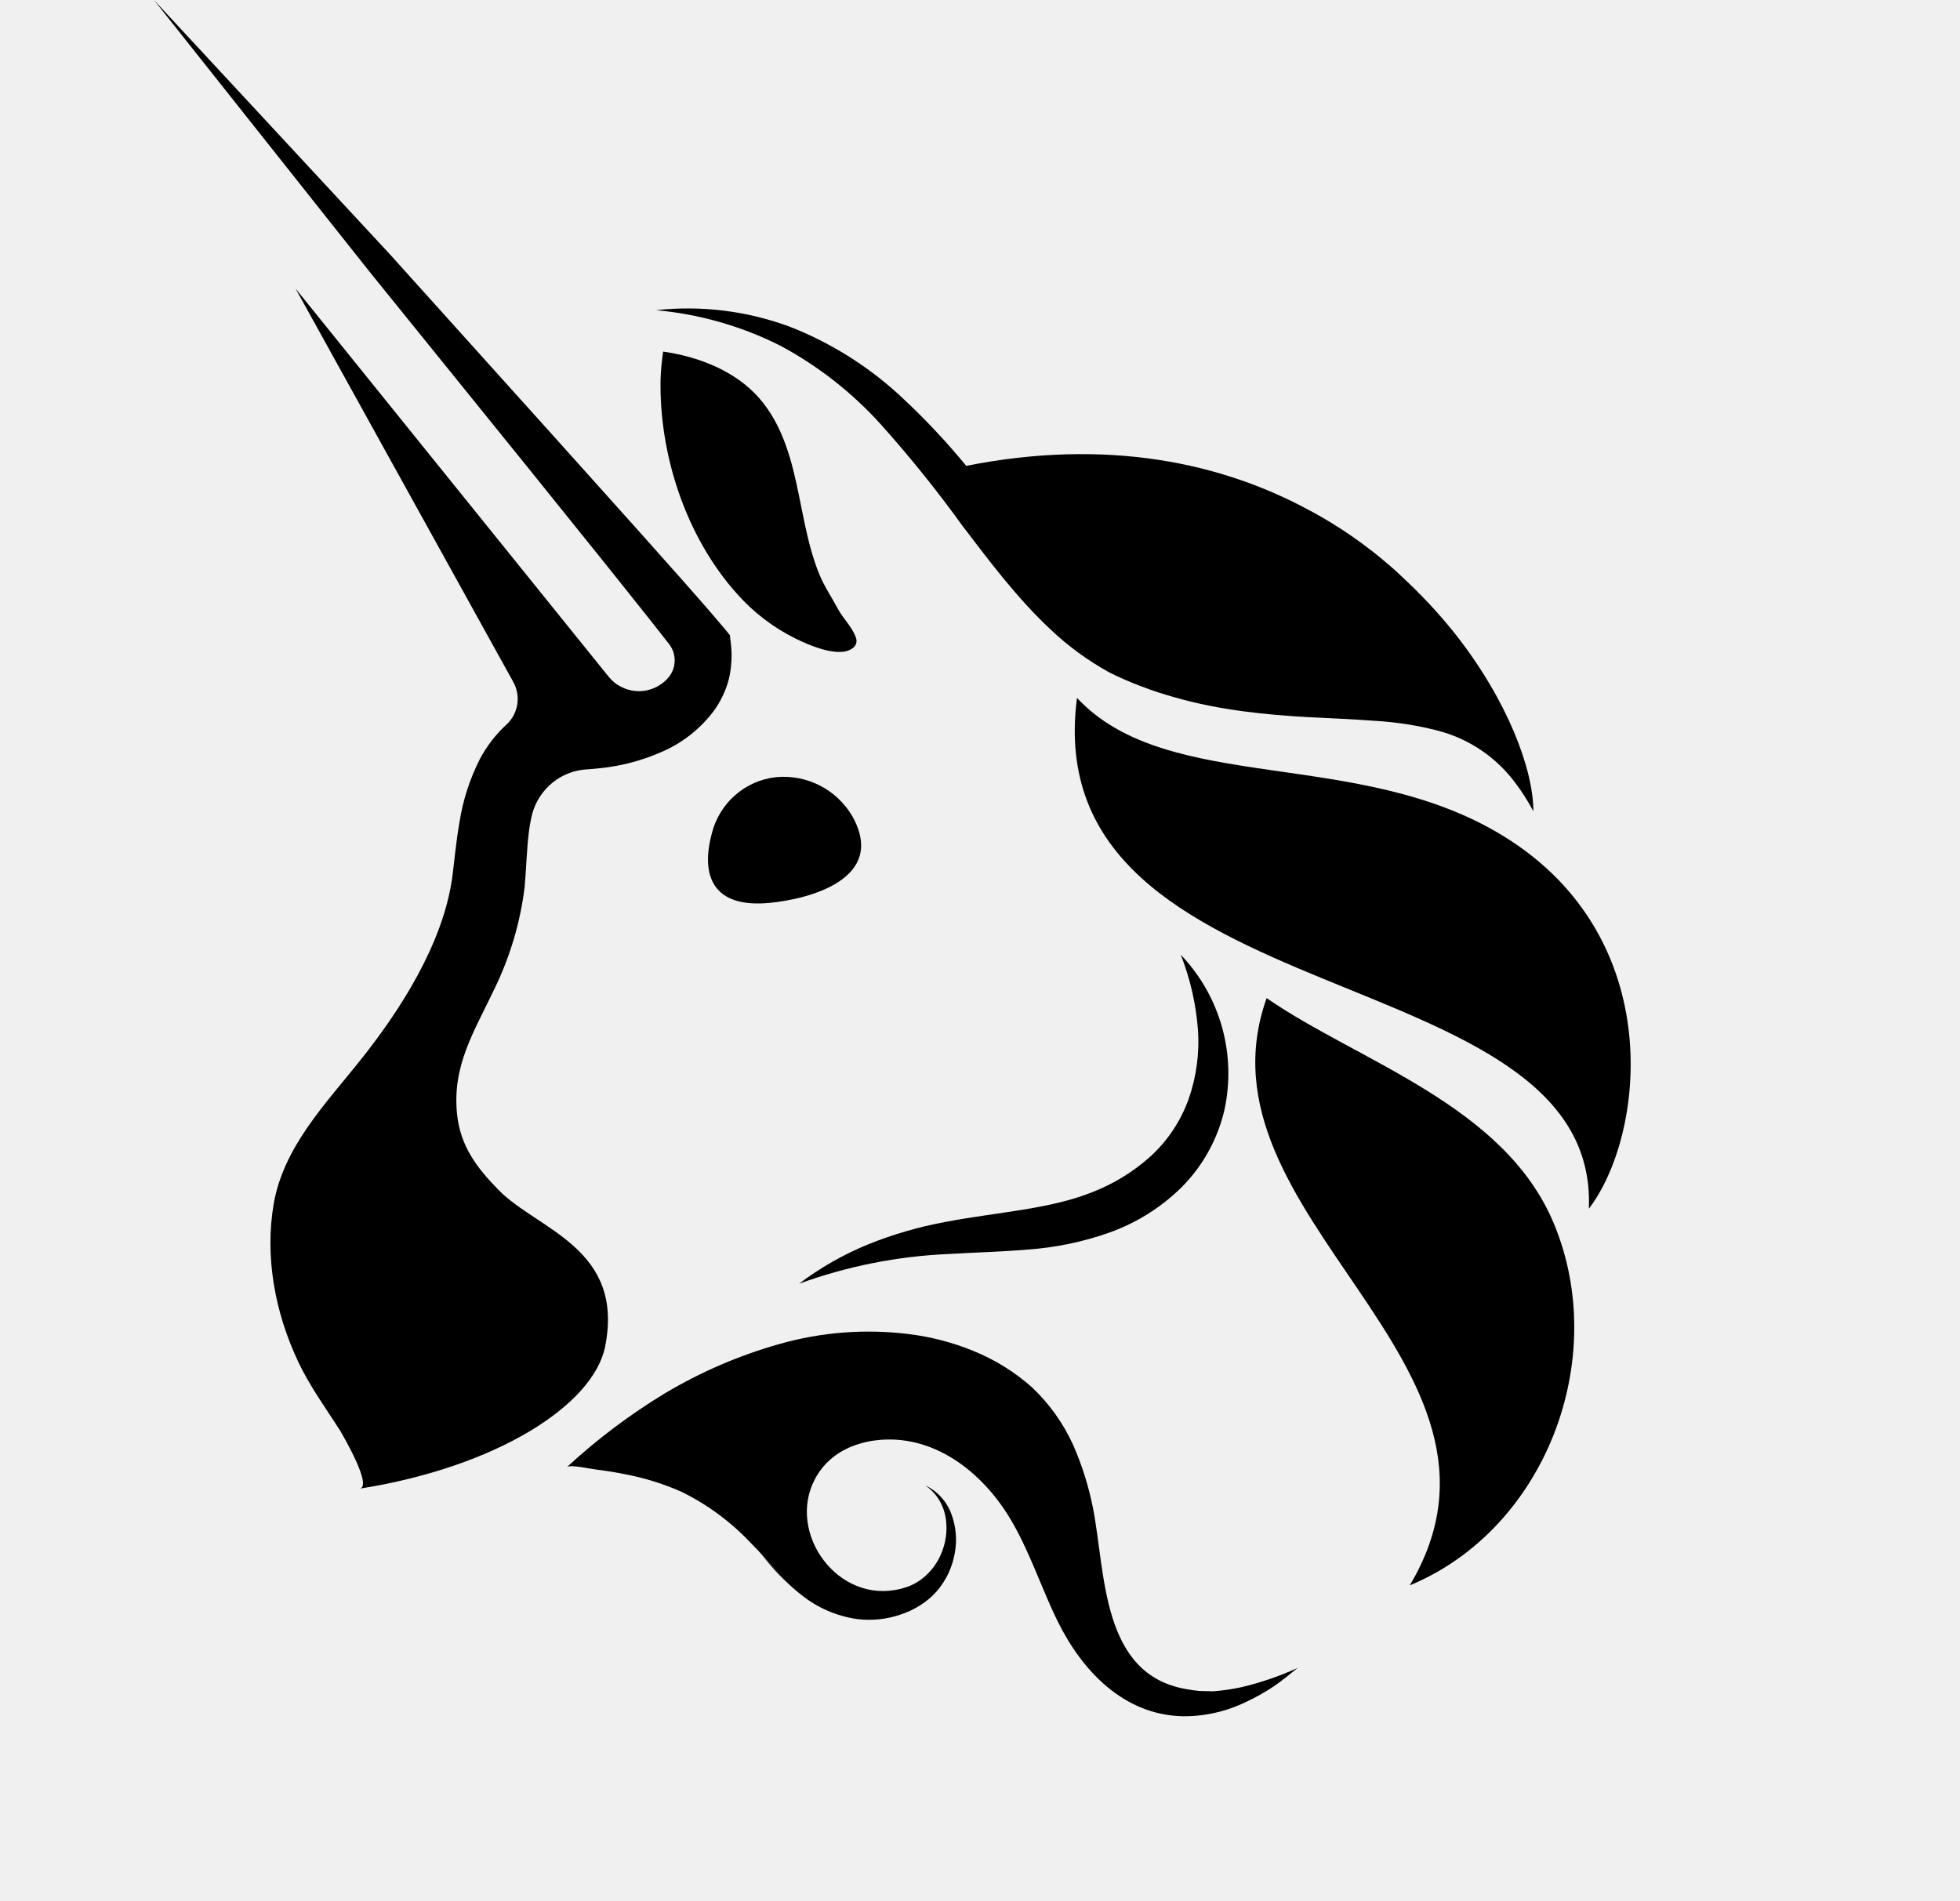
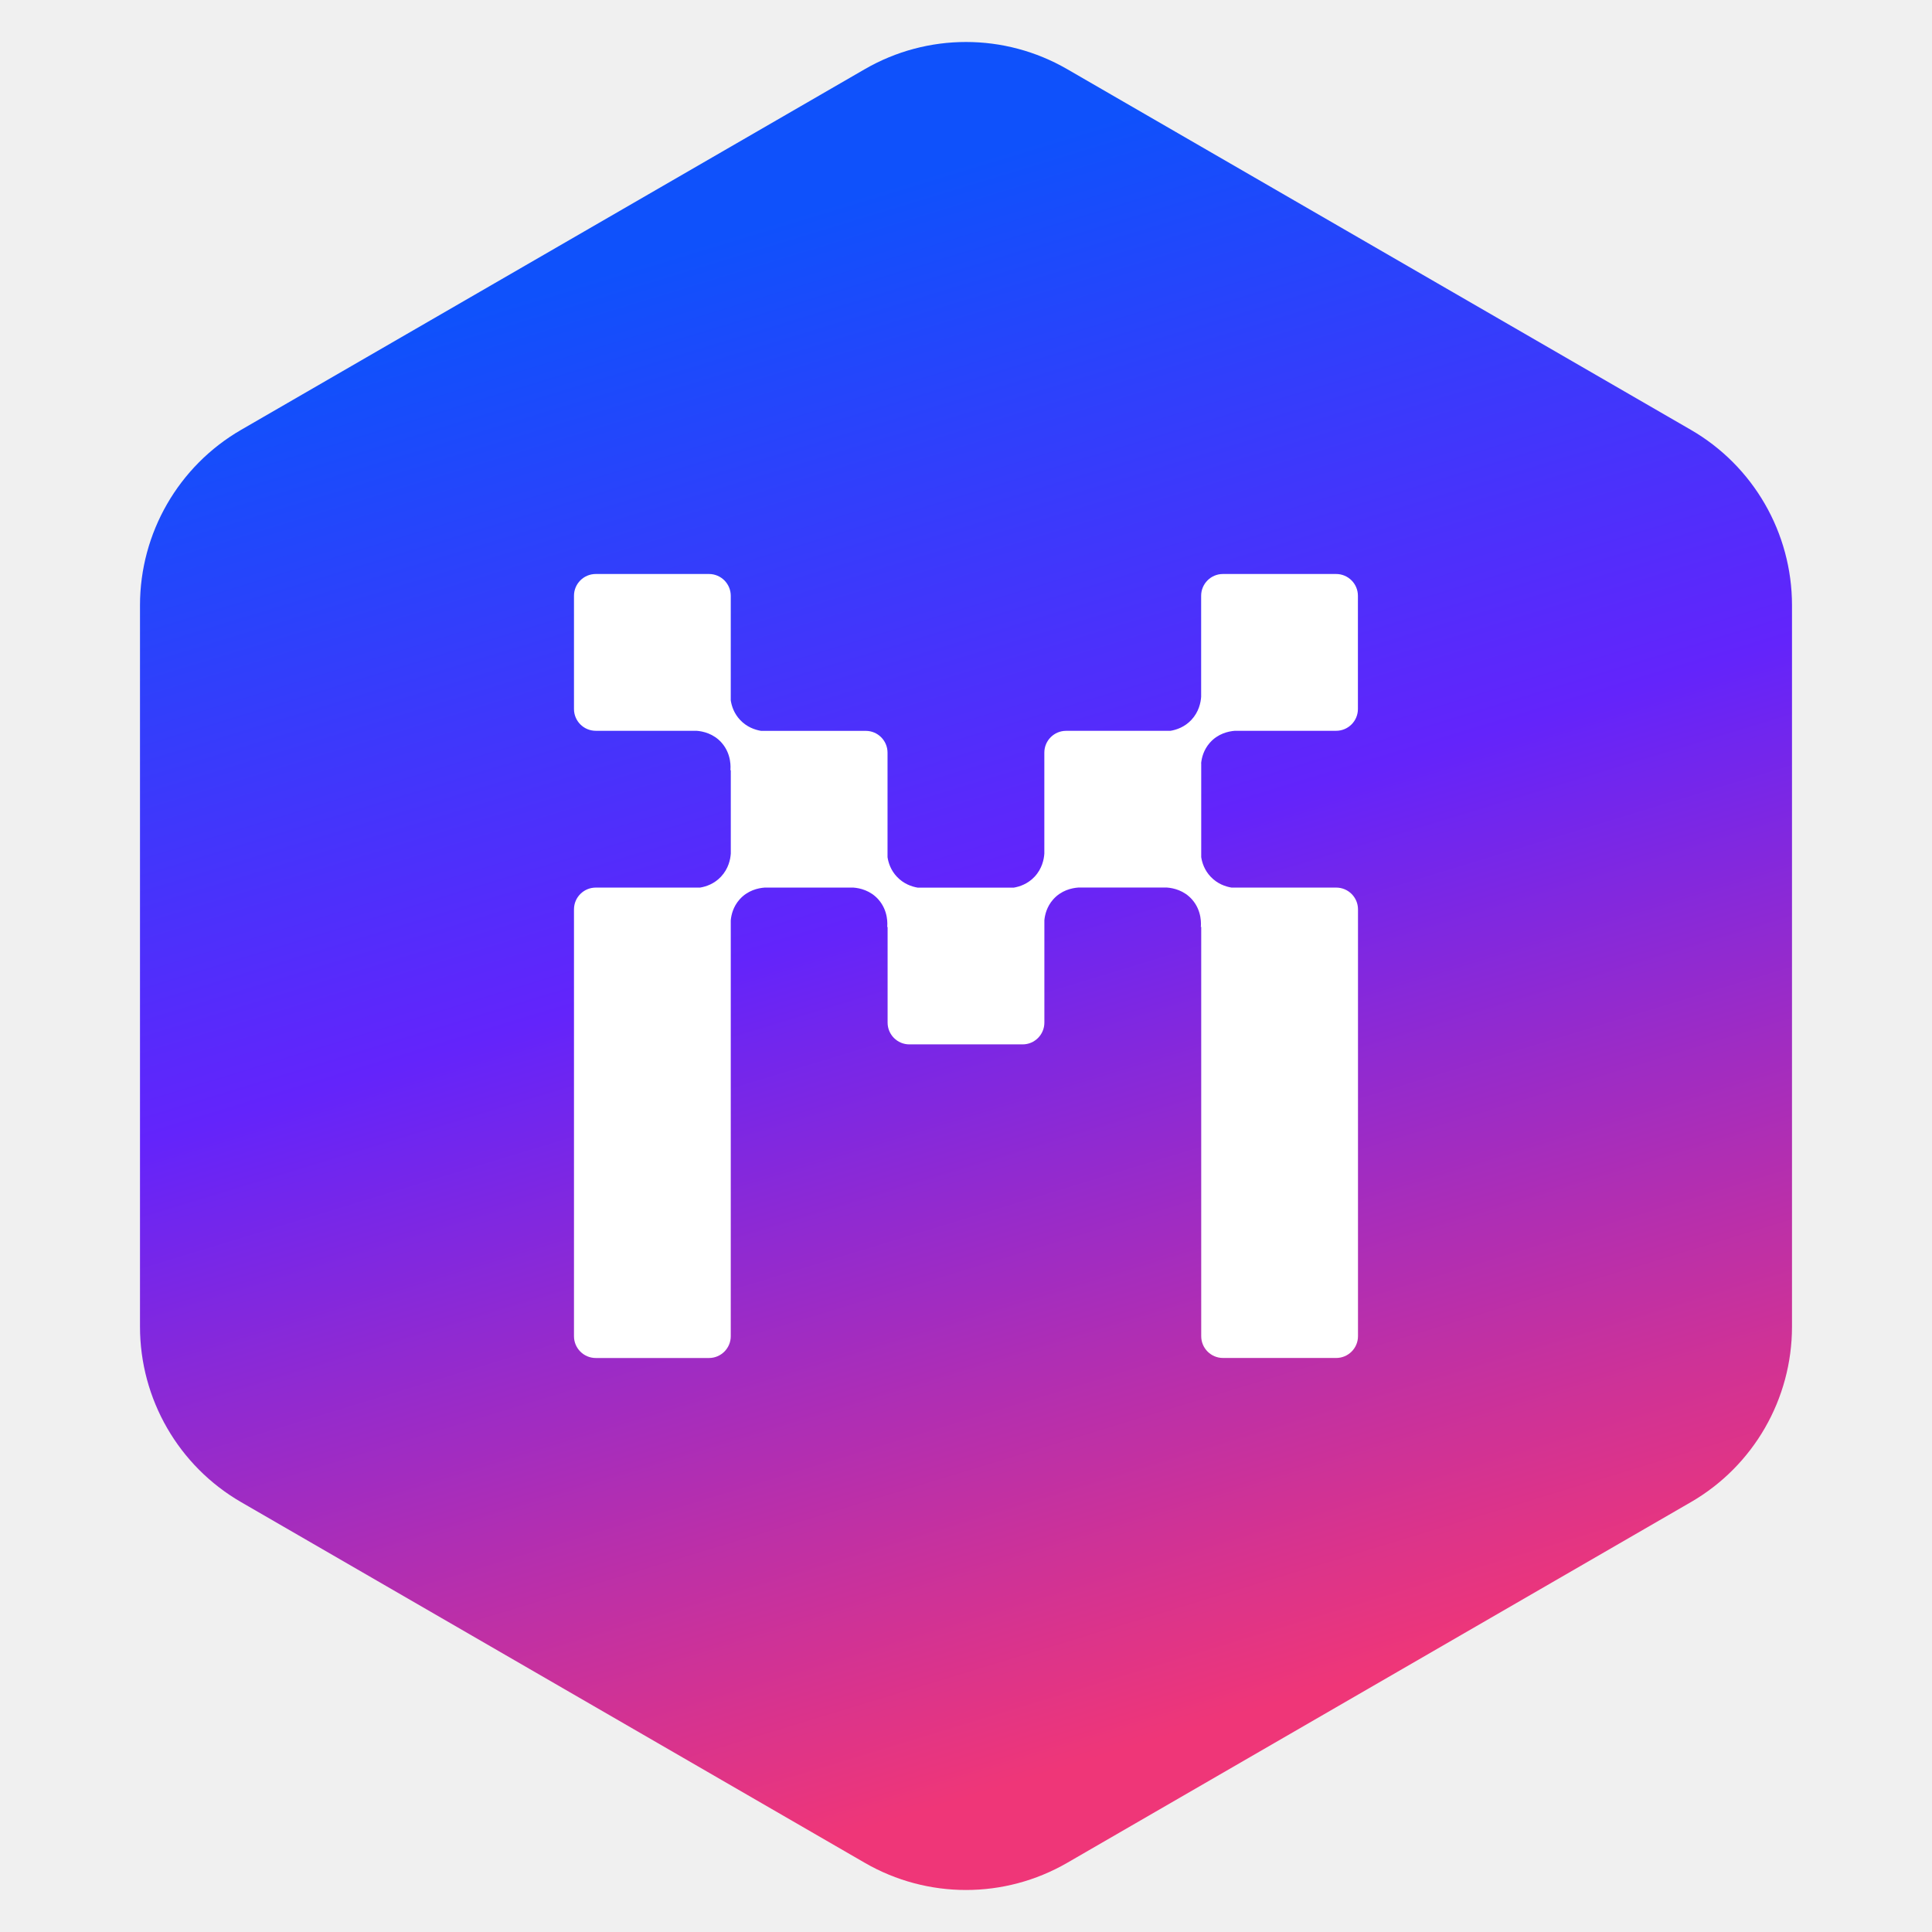
- <svg xmlns="http://www.w3.org/2000/svg" width="33" height="32" viewBox="0 0 33 32" fill="none">
-   <path d="M14.346 13.736C14.953 14.809 13.596 15.142 12.96 15.203C11.995 15.297 11.796 14.739 11.984 14.037C12.046 13.786 12.183 13.56 12.377 13.39C12.571 13.219 12.812 13.113 13.069 13.086C13.321 13.062 13.575 13.111 13.801 13.226C14.027 13.341 14.216 13.518 14.346 13.736Z" fill="black" />
-   <path d="M18.133 11.752C17.428 17.169 26.932 16.042 26.751 20.353C27.689 19.129 28.092 15.802 25.332 14.09C22.873 12.564 19.669 13.399 18.133 11.752Z" fill="black" />
-   <path d="M23.607 9.71C23.546 9.652 23.482 9.596 23.42 9.539C23.483 9.597 23.546 9.657 23.607 9.71Z" fill="black" />
-   <path d="M25.817 13.658L25.811 13.649C25.725 13.489 25.628 13.336 25.519 13.191C25.198 12.755 24.738 12.442 24.216 12.305C23.869 12.215 23.514 12.159 23.155 12.138C22.792 12.111 22.422 12.096 22.048 12.077C21.298 12.035 20.53 11.958 19.78 11.743C19.593 11.69 19.405 11.631 19.224 11.56C19.131 11.527 19.043 11.49 18.951 11.45C18.858 11.411 18.763 11.366 18.669 11.318C18.317 11.123 17.99 10.885 17.697 10.608C17.12 10.069 16.666 9.457 16.211 8.863C15.783 8.268 15.323 7.696 14.833 7.149C14.35 6.614 13.78 6.166 13.146 5.825C12.49 5.493 11.777 5.289 11.045 5.223C11.804 5.14 12.572 5.234 13.289 5.498C14.013 5.78 14.674 6.202 15.236 6.74C15.603 7.085 15.948 7.454 16.268 7.844C18.649 7.373 20.58 7.792 22.064 8.603L22.098 8.62C22.57 8.878 23.013 9.187 23.418 9.541C23.482 9.598 23.546 9.654 23.605 9.712C23.921 10.004 24.215 10.318 24.485 10.654L24.506 10.681C25.383 11.796 25.816 12.955 25.817 13.658Z" fill="black" />
-   <path d="M25.816 13.658L25.811 13.646L25.816 13.658Z" fill="black" />
-   <path d="M11.165 5.92C11.773 6.008 12.393 6.251 12.792 6.715C13.191 7.178 13.338 7.781 13.454 8.354C13.547 8.799 13.622 9.252 13.796 9.673C13.88 9.878 14.004 10.058 14.107 10.252C14.193 10.413 14.348 10.558 14.408 10.73C14.419 10.755 14.423 10.782 14.42 10.809C14.417 10.836 14.406 10.861 14.39 10.883C14.178 11.118 13.607 10.857 13.391 10.751C13.018 10.566 12.684 10.31 12.408 9.998C11.542 9.032 11.095 7.643 11.122 6.379C11.128 6.225 11.143 6.072 11.165 5.92Z" fill="black" />
-   <path d="M21.326 16.807C20.014 20.486 25.966 22.954 23.736 26.695C26.025 25.746 27.111 22.878 26.162 20.603C25.331 18.605 22.875 17.877 21.326 16.807Z" fill="black" />
-   <path d="M13.453 21.616C13.811 21.346 14.202 21.123 14.617 20.953C15.036 20.784 15.471 20.658 15.916 20.576C16.798 20.407 17.671 20.366 18.404 20.069C18.766 19.927 19.099 19.72 19.387 19.457C19.666 19.197 19.879 18.874 20.01 18.515C20.143 18.137 20.198 17.734 20.169 17.334C20.136 16.903 20.039 16.48 19.881 16.078C20.208 16.419 20.446 16.837 20.574 17.293C20.702 17.748 20.716 18.229 20.615 18.692C20.501 19.181 20.253 19.63 19.9 19.986C19.551 20.332 19.129 20.596 18.666 20.759C18.225 20.914 17.764 21.009 17.297 21.041C16.847 21.079 16.412 21.089 15.984 21.115C15.12 21.151 14.266 21.32 13.453 21.616Z" fill="black" />
-   <path d="M21.849 28.085C21.717 28.19 21.585 28.302 21.44 28.4C21.293 28.497 21.14 28.583 20.981 28.657C20.65 28.819 20.286 28.902 19.918 28.899C18.921 28.88 18.216 28.134 17.803 27.291C17.522 26.717 17.328 26.096 16.994 25.549C16.517 24.766 15.7 24.136 14.744 24.253C14.354 24.302 13.989 24.478 13.772 24.818C13.202 25.706 14.02 26.95 15.064 26.774C15.153 26.76 15.239 26.736 15.323 26.702C15.405 26.667 15.483 26.62 15.552 26.562C15.698 26.44 15.808 26.281 15.87 26.101C15.939 25.913 15.954 25.71 15.914 25.514C15.871 25.309 15.751 25.129 15.579 25.012C15.779 25.106 15.935 25.275 16.014 25.483C16.096 25.697 16.118 25.929 16.075 26.154C16.034 26.389 15.931 26.608 15.777 26.789C15.695 26.882 15.601 26.963 15.496 27.029C15.392 27.095 15.281 27.148 15.165 27.186C14.93 27.267 14.679 27.293 14.432 27.263C14.085 27.213 13.758 27.071 13.485 26.85C13.163 26.594 12.923 26.259 12.631 25.971C12.297 25.618 11.902 25.329 11.467 25.116C11.166 24.984 10.852 24.886 10.529 24.825C10.367 24.791 10.203 24.766 10.039 24.745C9.964 24.738 9.596 24.656 9.545 24.704C10.052 24.235 10.605 23.819 11.195 23.461C11.801 23.1 12.451 22.82 13.13 22.629C13.833 22.43 14.569 22.374 15.294 22.463C15.668 22.508 16.034 22.603 16.382 22.745C16.747 22.892 17.084 23.101 17.378 23.363C17.668 23.638 17.903 23.967 18.069 24.332C18.219 24.674 18.331 25.031 18.403 25.397C18.617 26.492 18.538 28.19 19.966 28.441C20.04 28.455 20.115 28.466 20.191 28.473L20.424 28.479C20.585 28.467 20.744 28.444 20.901 28.41C21.227 28.333 21.545 28.224 21.849 28.085Z" fill="black" />
-   <path d="M13.553 26.891L13.516 26.861L13.553 26.891Z" fill="black" />
-   <path d="M12.272 11.434C12.22 11.634 12.129 11.823 12.005 11.988C11.773 12.29 11.467 12.526 11.116 12.671C10.801 12.808 10.467 12.896 10.125 12.933C10.051 12.942 9.974 12.948 9.9 12.954C9.684 12.962 9.476 13.039 9.307 13.175C9.138 13.311 9.016 13.497 8.96 13.707C8.934 13.812 8.915 13.918 8.903 14.024C8.869 14.301 8.863 14.589 8.833 14.938C8.76 15.531 8.589 16.107 8.328 16.644C7.989 17.362 7.608 17.94 7.696 18.767C7.754 19.304 8.028 19.663 8.392 20.035C9.048 20.709 10.517 21.01 10.189 22.672C9.991 23.663 8.354 24.704 6.054 25.067C6.283 25.032 5.76 24.148 5.728 24.092C5.481 23.704 5.211 23.338 5.015 22.917C4.631 22.101 4.453 21.156 4.61 20.262C4.776 19.32 5.47 18.598 6.046 17.879C6.733 17.023 7.453 15.901 7.612 14.79C7.649 14.521 7.676 14.184 7.736 13.848C7.793 13.477 7.909 13.117 8.079 12.782C8.195 12.563 8.348 12.365 8.531 12.197C8.626 12.108 8.689 11.99 8.709 11.861C8.73 11.732 8.706 11.6 8.643 11.485L4.976 4.859L10.243 11.389C10.303 11.465 10.379 11.527 10.466 11.569C10.552 11.612 10.646 11.636 10.743 11.638C10.839 11.64 10.934 11.621 11.023 11.581C11.111 11.542 11.189 11.484 11.252 11.411C11.319 11.333 11.357 11.234 11.359 11.131C11.362 11.028 11.329 10.927 11.266 10.846C10.922 10.404 10.558 9.954 10.206 9.511L8.88 7.863L6.22 4.573L2.592 0L6.561 4.278L9.393 7.424L10.806 9C11.275 9.53 11.743 10.044 12.212 10.601L12.289 10.695L12.306 10.841C12.329 11.039 12.317 11.24 12.272 11.434Z" fill="black" />
-   <path d="M13.486 26.847C13.231 26.649 13.005 26.417 12.812 26.158C13.019 26.405 13.244 26.635 13.486 26.847Z" fill="black" />
+ <svg xmlns="http://www.w3.org/2000/svg" width="159" height="159" viewBox="0 0 159 159" fill="none">
+   <path d="M71.175 5.69C76.326 2.711 82.673 2.711 87.825 5.69L139.152 35.373C144.305 38.352 147.478 43.858 147.478 49.817V109.182C147.478 115.141 144.305 120.647 139.152 123.625L87.825 153.309C82.673 156.287 76.326 156.287 71.175 153.309L19.847 123.625C14.695 120.647 11.521 115.141 11.521 109.182V49.817C11.521 43.858 14.695 38.352 19.847 35.373L71.175 5.69Z" fill="url(#paint0_linear_3016_24484)" />
+   <path d="M98.849 62.835C98.892 62.374 99.051 61.715 99.567 61.128C100.233 60.37 101.101 60.183 101.632 60.143H109.962C110.95 60.143 111.754 59.342 111.754 58.35V49.032C111.754 48.044 110.953 47.239 109.962 47.239H100.644C99.656 47.239 98.852 48.04 98.852 49.032V57.344C98.821 57.807 98.671 58.584 98.045 59.25C97.492 59.836 96.826 60.063 96.323 60.146H87.739C86.751 60.146 85.947 60.947 85.947 61.939V70.251C85.916 70.714 85.766 71.491 85.14 72.157C84.588 72.743 83.921 72.97 83.418 73.053H75.537C75.034 72.97 74.368 72.743 73.816 72.157C73.306 71.616 73.113 71.006 73.042 70.545V61.942C73.042 60.953 72.241 60.149 71.25 60.149H62.635C62.132 60.066 61.466 59.839 60.913 59.253C60.404 58.713 60.211 58.102 60.14 57.641V49.032C60.14 48.044 59.339 47.239 58.348 47.239H49.031C48.039 47.239 47.238 48.04 47.238 49.032V58.35C47.238 59.339 48.039 60.143 49.031 60.143H57.326C57.857 60.183 58.725 60.373 59.391 61.128C60.223 62.074 60.128 63.209 60.109 63.4L60.143 63.369V70.244C60.113 70.708 59.962 71.484 59.336 72.15C58.784 72.737 58.118 72.964 57.614 73.047H49.031C48.042 73.047 47.238 73.848 47.238 74.839V109.968C47.238 110.957 48.039 111.761 49.031 111.761H58.348C59.336 111.761 60.14 110.96 60.14 109.968V75.739C60.183 75.278 60.343 74.618 60.858 74.032C61.524 73.274 62.393 73.087 62.924 73.047H70.231C70.762 73.087 71.63 73.277 72.296 74.032C73.128 74.977 73.033 76.113 73.014 76.303L73.048 76.273V84.158C73.048 85.146 73.849 85.951 74.84 85.951H84.158C85.146 85.951 85.95 85.149 85.95 84.158V75.736C85.993 75.275 86.153 74.615 86.668 74.029C87.334 73.271 88.203 73.084 88.734 73.044H96.041C96.572 73.084 97.44 73.274 98.106 74.029C98.938 74.974 98.843 76.11 98.824 76.3L98.858 76.269V109.965C98.858 110.954 99.659 111.758 100.65 111.758H109.968C110.956 111.758 111.76 110.957 111.76 109.965V74.839C111.76 73.851 110.959 73.047 109.968 73.047H101.353C100.85 72.964 100.184 72.737 99.632 72.15C99.122 71.61 98.929 70.999 98.858 70.539V62.832L98.849 62.835Z" fill="white" />
+   <defs>
+     <linearGradient id="paint0_linear_3016_24484" x1="42.054" y1="24.771" x2="79.635" y2="148.012" gradientUnits="userSpaceOnUse">
+       <stop stop-color="#0F51FB" />
+       <stop offset="0.445" stop-color="#6324FB" />
+       <stop offset="1" stop-color="#EF3678" />
+     </linearGradient>
+   </defs>
</svg>
